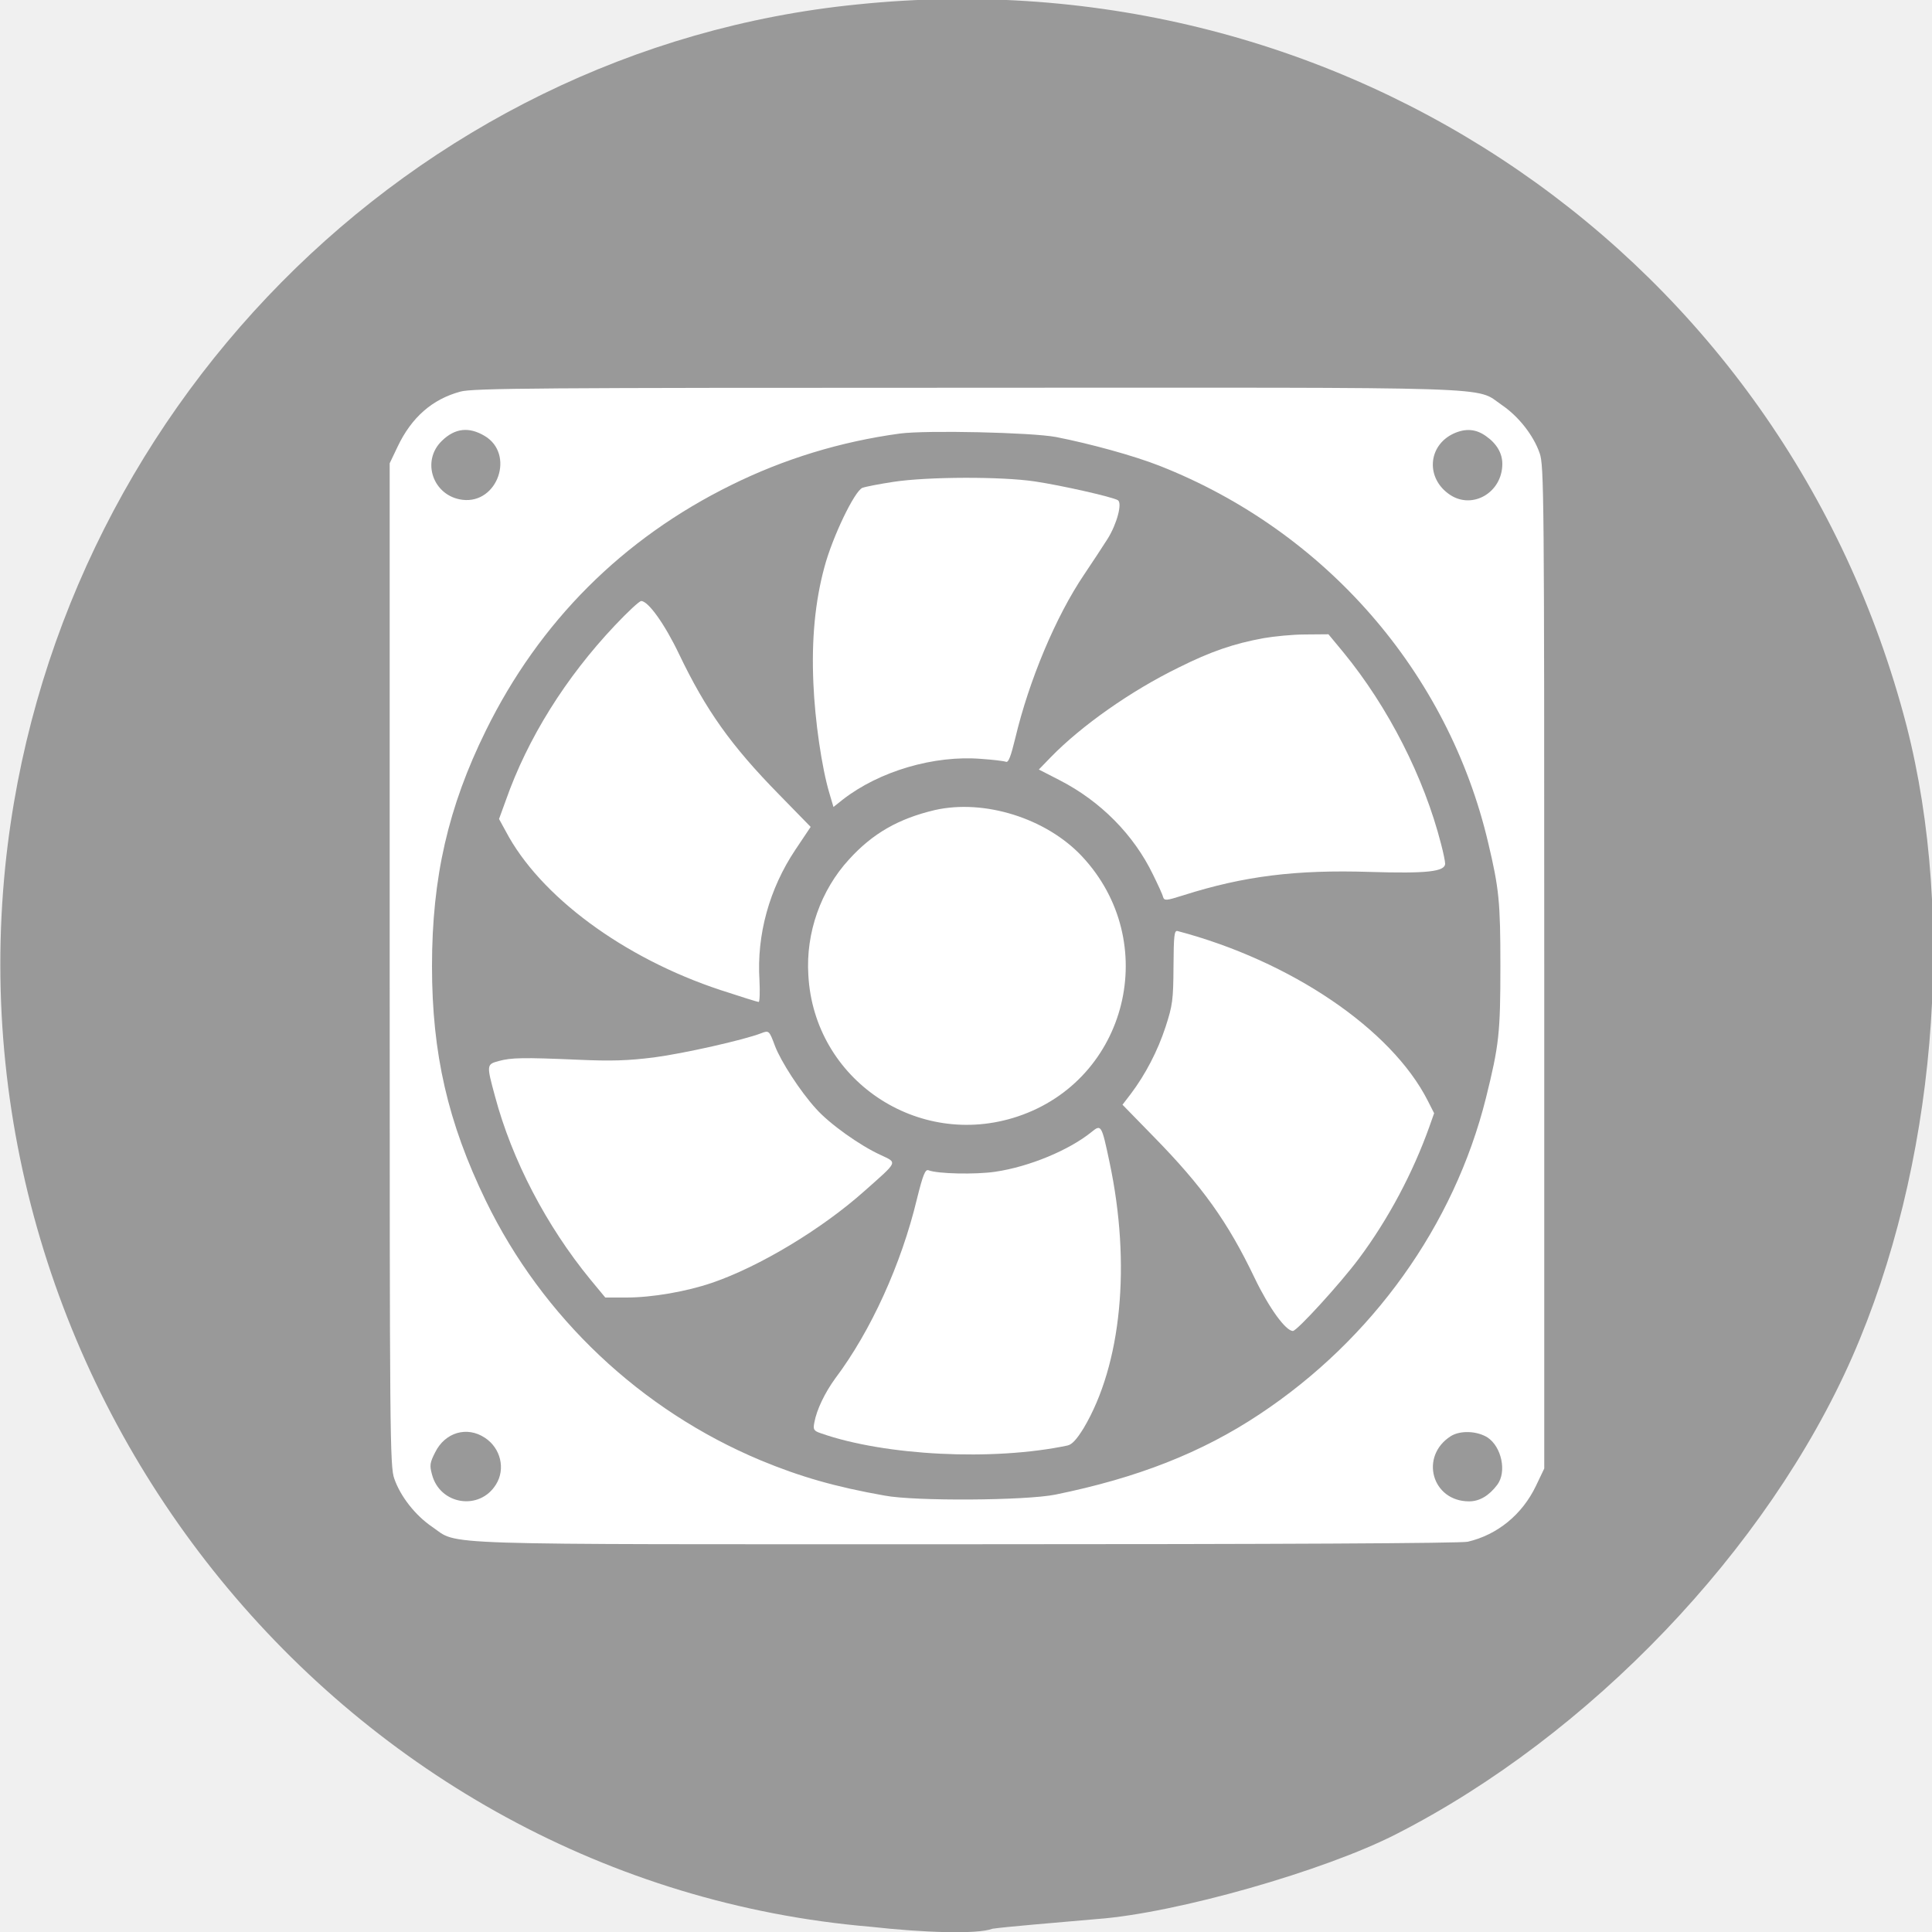
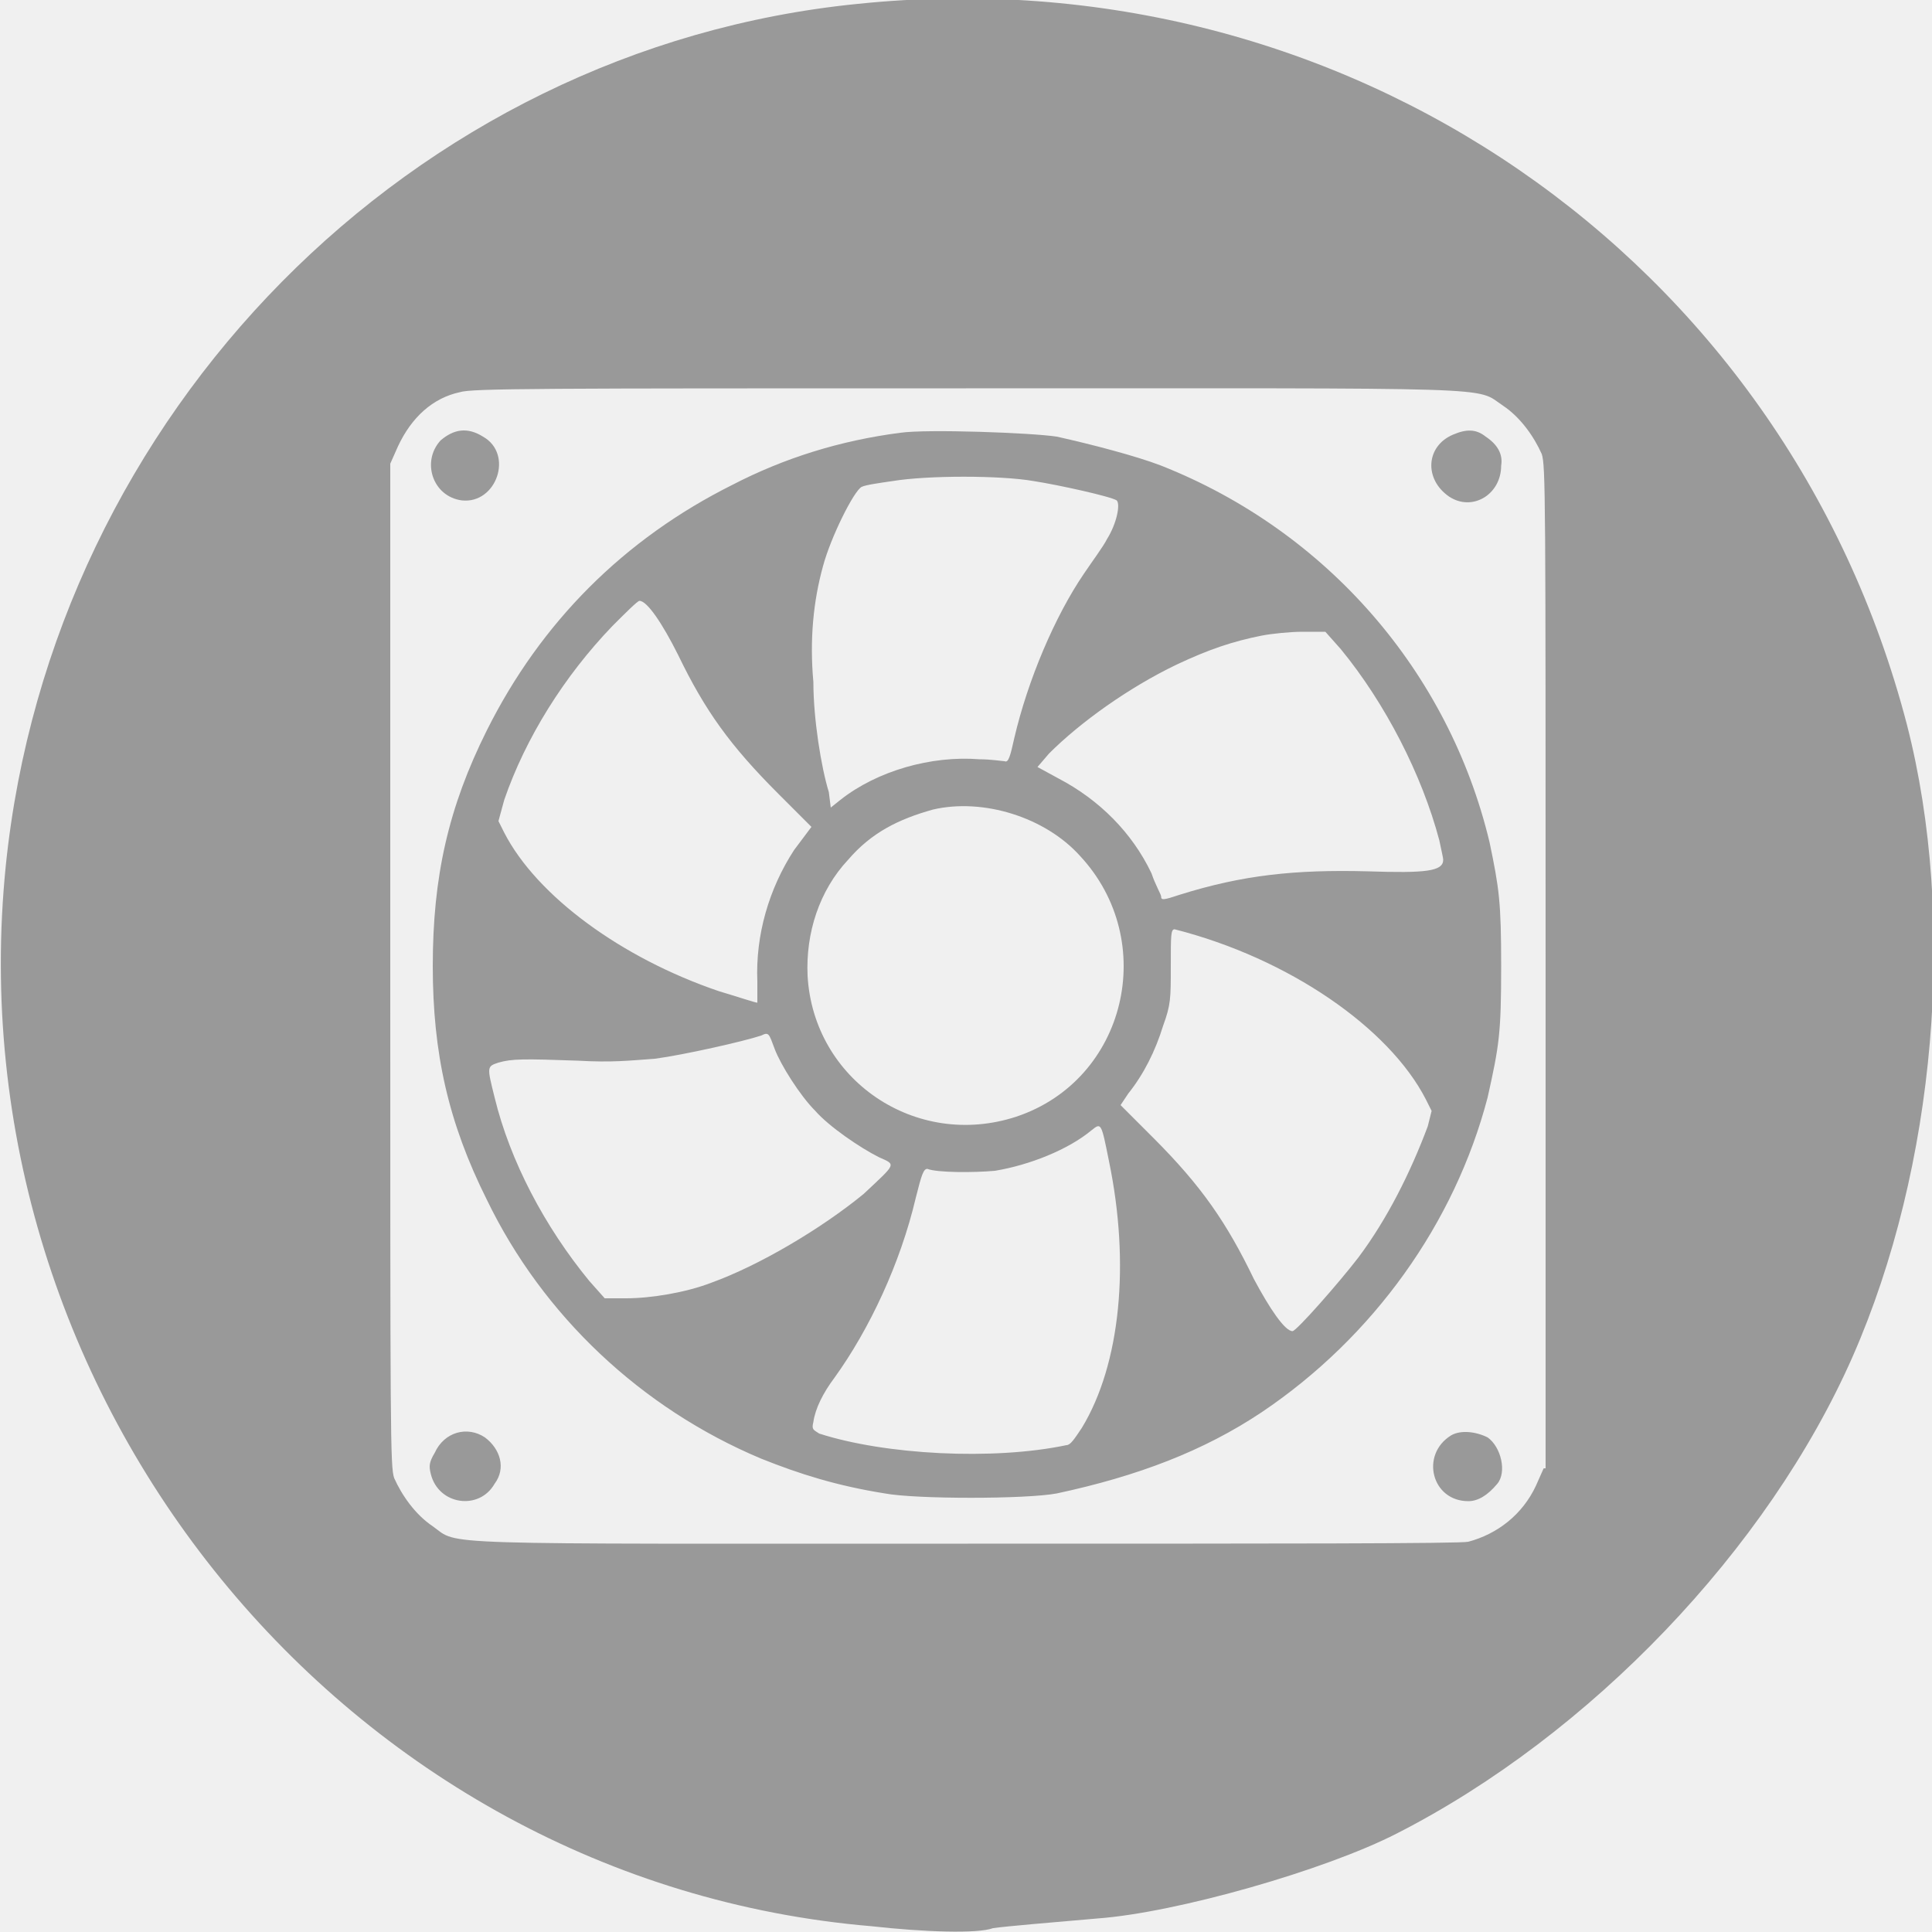
<svg xmlns="http://www.w3.org/2000/svg" viewBox="0 0 100 100">
-   <path fill="#999" d="M45.074 99.73c-27.2-2.3-47.6-27.3-44.8-54.9 2.4-23.4 21-42.3 44.1-44.6 25.2-2.6 48 13.1 54.3 37.3 2.6 10.1 1.5 22.9-2.8 32.7-4.4 10-13.6 19.6-23.6 24.7-3.7 1.9-11.4 4.1-15.5 4.4-2.3.2-4.7.4-5.4.5-.8.3-3.6.2-6.3-.1z" />
-   <g fill="#FFF">
-     <path d="M23.83 20.27c-1.45.39-2.53 1.33-3.25 2.85l-.41.86v25.95c0 24.39.01 25.99.24 26.61.32.92 1.09 1.9 1.96 2.49 1.42.97-.51.9 27.68.9 16.24 0 25.55-.05 25.92-.13 1.54-.36 2.82-1.41 3.53-2.89l.43-.9V50.06c0-24.39-.01-25.99-.24-26.61-.32-.92-1.09-1.9-1.96-2.49-1.42-.97.52-.9-27.75-.89-21.92 0-25.53.02-26.15.2zm1.25 2.29c1.58.93.69 3.53-1.14 3.31-1.53-.19-2.16-2.01-1.06-3.06.67-.65 1.39-.73 2.2-.25zm51.83.01c.56.39.85.89.85 1.44 0 1.48-1.54 2.38-2.71 1.6-1.26-.84-1.16-2.54.19-3.17.62-.28 1.15-.24 1.67.13zm-22.25.05c1.78.35 4.01.96 5.36 1.49 8.58 3.38 14.94 10.69 17.01 19.52.56 2.36.63 3.05.63 6.36 0 3.49-.07 4.11-.75 6.85-1.65 6.59-5.87 12.48-11.7 16.35-3.02 2.01-6.36 3.31-10.58 4.17-1.53.31-7.28.35-8.85.05-2.54-.45-4.35-.97-6.4-1.82-6.2-2.59-11.3-7.4-14.23-13.43-1.97-4.06-2.79-7.63-2.79-12.15 0-4.59.84-8.25 2.79-12.2 2.77-5.63 7.08-9.94 12.71-12.71 2.71-1.34 5.63-2.24 8.72-2.66 1.37-.18 6.8-.06 8.08.18zM25.1 74.42c.81.53 1.08 1.61.57 2.42-.85 1.37-2.9 1.05-3.31-.52-.13-.47-.11-.61.16-1.14.51-1.04 1.65-1.38 2.58-.76zm51.89-.02c.73.48 1.01 1.78.51 2.45-.43.57-.92.86-1.46.86-1.93 0-2.58-2.34-.94-3.38.49-.3 1.34-.27 1.89.07z" />
-     <path d="M46.25 24.94c-.73.11-1.45.25-1.61.31-.41.16-1.56 2.56-1.97 4.11-.48 1.77-.67 3.73-.57 6 .08 1.93.43 4.36.83 5.7l.21.71.49-.39c1.88-1.46 4.71-2.3 7.16-2.1.6.04 1.17.11 1.28.15.13.05.25-.28.48-1.22.71-2.99 2.1-6.31 3.57-8.48.43-.64.97-1.46 1.21-1.84.48-.77.77-1.85.53-2-.28-.17-2.94-.77-4.29-.97-1.72-.26-5.55-.25-7.32.02zm-14.43 7.44c-2.54 2.69-4.51 5.83-5.64 9.05l-.35.96.35.64c1.76 3.35 6.09 6.56 11.13 8.22 1.01.33 1.89.61 1.96.61.05 0 .07-.51.04-1.12-.15-2.36.51-4.74 1.86-6.76l.79-1.18-1.65-1.69c-2.48-2.53-3.77-4.35-5.16-7.25-.75-1.57-1.6-2.75-1.96-2.75-.09-.01-.7.56-1.37 1.27zm33.59.65c-1.54.28-2.74.69-4.4 1.52-2.48 1.21-5.03 3.01-6.61 4.63l-.63.65 1.09.56c2.1 1.08 3.82 2.81 4.82 4.88.25.51.49 1.02.52 1.16.07.2.16.19 1.05-.09 3.14-1 5.84-1.33 9.65-1.21 2.94.09 3.9-.01 3.9-.43 0-.11-.09-.56-.21-1.01-.88-3.45-2.73-7.09-5.06-9.93l-.77-.93-1.2.01c-.67 0-1.63.1-2.15.19zm-17.03 8.9c-1.86.44-3.21 1.2-4.44 2.56-1.45 1.58-2.24 3.79-2.1 5.98.29 5.42 5.67 9.04 10.83 7.32 5.7-1.9 7.47-9.05 3.33-13.47-1.86-1.98-5.07-2.97-7.62-2.39zm12.36 8.11c-.01 1.72-.05 2-.41 3.11-.41 1.25-1.04 2.46-1.8 3.47l-.43.56 1.6 1.64c2.53 2.58 3.85 4.42 5.24 7.33.75 1.56 1.61 2.74 1.98 2.74.21 0 2.45-2.45 3.42-3.75 1.52-2.04 2.79-4.43 3.65-6.84l.24-.68-.33-.65c-1.88-3.7-7.08-7.23-12.95-8.78-.17-.04-.2.22-.21 1.85zM39.4 53.48c-.9.35-4.02 1.05-5.54 1.25-1.36.17-2.2.2-3.98.12-2.78-.12-3.42-.11-4.07.07-.63.17-.63.2-.19 1.82.88 3.3 2.66 6.71 4.94 9.49l.77.93h1.09c1.34 0 3.11-.31 4.43-.76 2.46-.84 5.68-2.78 7.88-4.74 1.78-1.58 1.73-1.46.85-1.88-1.06-.48-2.65-1.61-3.35-2.4-.81-.89-1.82-2.45-2.12-3.25-.29-.78-.31-.81-.71-.65zm17.1 5.11c-1.16.94-3.22 1.8-4.99 2.06-1.02.15-2.99.11-3.46-.08-.16-.05-.28.24-.59 1.49-.81 3.37-2.38 6.83-4.23 9.29-.53.73-.96 1.61-1.08 2.28-.07.36-.04.43.35.56 3.31 1.16 8.9 1.44 12.75.63.24-.05.48-.32.84-.9 1.96-3.3 2.46-8.48 1.34-13.76-.41-1.94-.43-1.98-.93-1.57z" />
+   <g fill="#999">
+     <path d="M77 74.4c-.6-.3-1.4-.4-1.9-.1-1.6 1-1 3.4.9 3.4.5 0 1-.3 1.5-.9.5-.6.2-1.9-.5-2.4zm-51.9 0c-.9-.6-2.1-.3-2.6.8-.3.5-.3.7-.2 1.1.4 1.6 2.5 1.9 3.3.5.6-.8.3-1.8-.5-2.4zm-1.2-48.5c1.8.2 2.7-2.4 1.1-3.3-.8-.5-1.5-.4-2.2.2-1 1.1-.4 2.9 1.1 3.1zM77.7 50c0-3.3-.1-4-.6-6.4-2.1-8.8-8.4-16.1-17-19.5-1.3-.5-3.6-1.1-5.4-1.5-1.3-.2-6.7-.4-8.1-.2-3.1.4-6 1.3-8.7 2.7-5.6 2.8-9.9 7.1-12.7 12.7-2 4-2.8 7.6-2.8 12.2 0 4.5.8 8.1 2.8 12.1 2.9 6 8 10.8 14.2 13.4 2 .8 3.9 1.4 6.4 1.8 1.6.3 7.3.3 8.9 0 4.2-.9 7.6-2.2 10.6-4.2 5.8-3.9 10-9.8 11.7-16.3.6-2.7.7-3.3.7-6.8zM42.6 29.3c.4-1.5 1.6-3.9 2-4.1.2-.1.9-.2 1.6-.3 1.8-.3 5.6-.3 7.3 0 1.3.2 4 .8 4.3 1 .2.2 0 1.2-.5 2-.2.4-.8 1.2-1.2 1.8-1.5 2.2-2.9 5.5-3.6 8.5-.2.9-.3 1.3-.5 1.2-.1 0-.7-.1-1.3-.1-2.5-.2-5.3.6-7.2 2.1l-.5.4-.1-.8c-.4-1.3-.8-3.8-.8-5.7-.2-2.2 0-4.2.5-6zm13.3 15c4.1 4.4 2.4 11.6-3.3 13.5-5.2 1.7-10.5-1.9-10.8-7.3-.1-2.2.6-4.4 2.1-6 1.2-1.4 2.6-2.1 4.4-2.6 2.6-.6 5.8.4 7.6 2.4zm-29.8-2.9c1.1-3.2 3.1-6.4 5.6-9 .7-.7 1.3-1.3 1.4-1.3.4 0 1.2 1.2 2 2.8 1.4 2.9 2.7 4.7 5.2 7.2l1.7 1.7-.9 1.2c-1.3 2-2 4.4-1.9 6.8v1.1c-.1 0-1-.3-2-.6-5-1.7-9.4-4.9-11.1-8.2l-.3-.6.3-1.1zm10.7 25c-1.3.5-3.1.8-4.4.8h-1.1l-.8-.9c-2.3-2.8-4.1-6.2-4.9-9.5-.4-1.6-.4-1.6.2-1.8.7-.2 1.3-.2 4.1-.1 1.8.1 2.6 0 4-.1 1.5-.2 4.6-.9 5.5-1.2.4-.2.4-.1.7.7.3.8 1.3 2.4 2.1 3.2.7.8 2.3 1.9 3.3 2.4.9.4.9.3-.8 1.9-2.2 1.8-5.4 3.7-7.9 4.6zM56 73.9c-.4.6-.6.9-.8.9-3.8.8-9.4.5-12.8-.6-.3-.2-.4-.2-.3-.6.1-.7.5-1.5 1.1-2.3 1.8-2.5 3.4-5.9 4.2-9.3.3-1.2.4-1.5.6-1.5.5.2 2.4.2 3.5.1 1.8-.3 3.8-1.1 5-2.1.5-.4.5-.4.9 1.6 1.1 5.3.6 10.5-1.4 13.8zm17.9-15.6c-.9 2.4-2.1 4.8-3.6 6.8-1 1.3-3.2 3.8-3.4 3.8-.4 0-1.2-1.2-2-2.7-1.4-2.9-2.7-4.8-5.2-7.3L58 57.2l.4-.6c.8-1 1.4-2.2 1.8-3.5.4-1.1.4-1.4.4-3.1 0-1.6 0-1.9.2-1.9 5.9 1.5 11.1 5.1 13 8.8l.3.6-.2.8zm-3.1-13.2c-3.8-.1-6.5.2-9.7 1.2-.9.3-1 .3-1 .1 0-.1-.3-.6-.5-1.2-1-2.1-2.7-3.8-4.8-4.9l-1.1-.6.6-.7c1.6-1.6 4.1-3.4 6.6-4.6 1.7-.8 2.9-1.2 4.4-1.5.5-.1 1.5-.2 2.1-.2h1.2l.8.9c2.3 2.8 4.2 6.5 5.1 9.9.1.5.2.9.2 1 0 .6-.9.7-3.9.6z" />
+     <path d="M98.7 37.5C92.4 13.3 69.6-2.4 44.4.2 21.3 2.5 2.7 21.4.3 44.8c-2.8 27.6 17.6 52.6 44.8 54.9 2.7.3 5.5.4 6.3.1.7-.1 3.1-.3 5.4-.5 4.1-.3 11.8-2.5 15.5-4.4 10-5.1 19.2-14.7 23.6-24.7 4.3-9.8 5.4-22.6 2.8-32.7zM79.9 76l-.4.9c-.7 1.5-2 2.5-3.5 2.9-.4.1-9.7.1-25.9.1-28.2 0-26.3.1-27.7-.9-.9-.6-1.6-1.6-2-2.5-.2-.6-.2-2.2-.2-26.6V24l.4-.9c.7-1.5 1.8-2.5 3.2-2.8.6-.2 4.2-.2 26.2-.2 28.3 0 26.3-.1 27.8.9.9.6 1.6 1.6 2 2.5.2.6.2 2.2.2 26.6V76z" />
+     <path d="M76.9 22.6c-.5-.4-1-.4-1.7-.1-1.4.6-1.5 2.3-.2 3.2 1.2.8 2.7-.1 2.7-1.6.1-.6-.2-1.1-.8-1.5z" />
  </g>
</svg>
